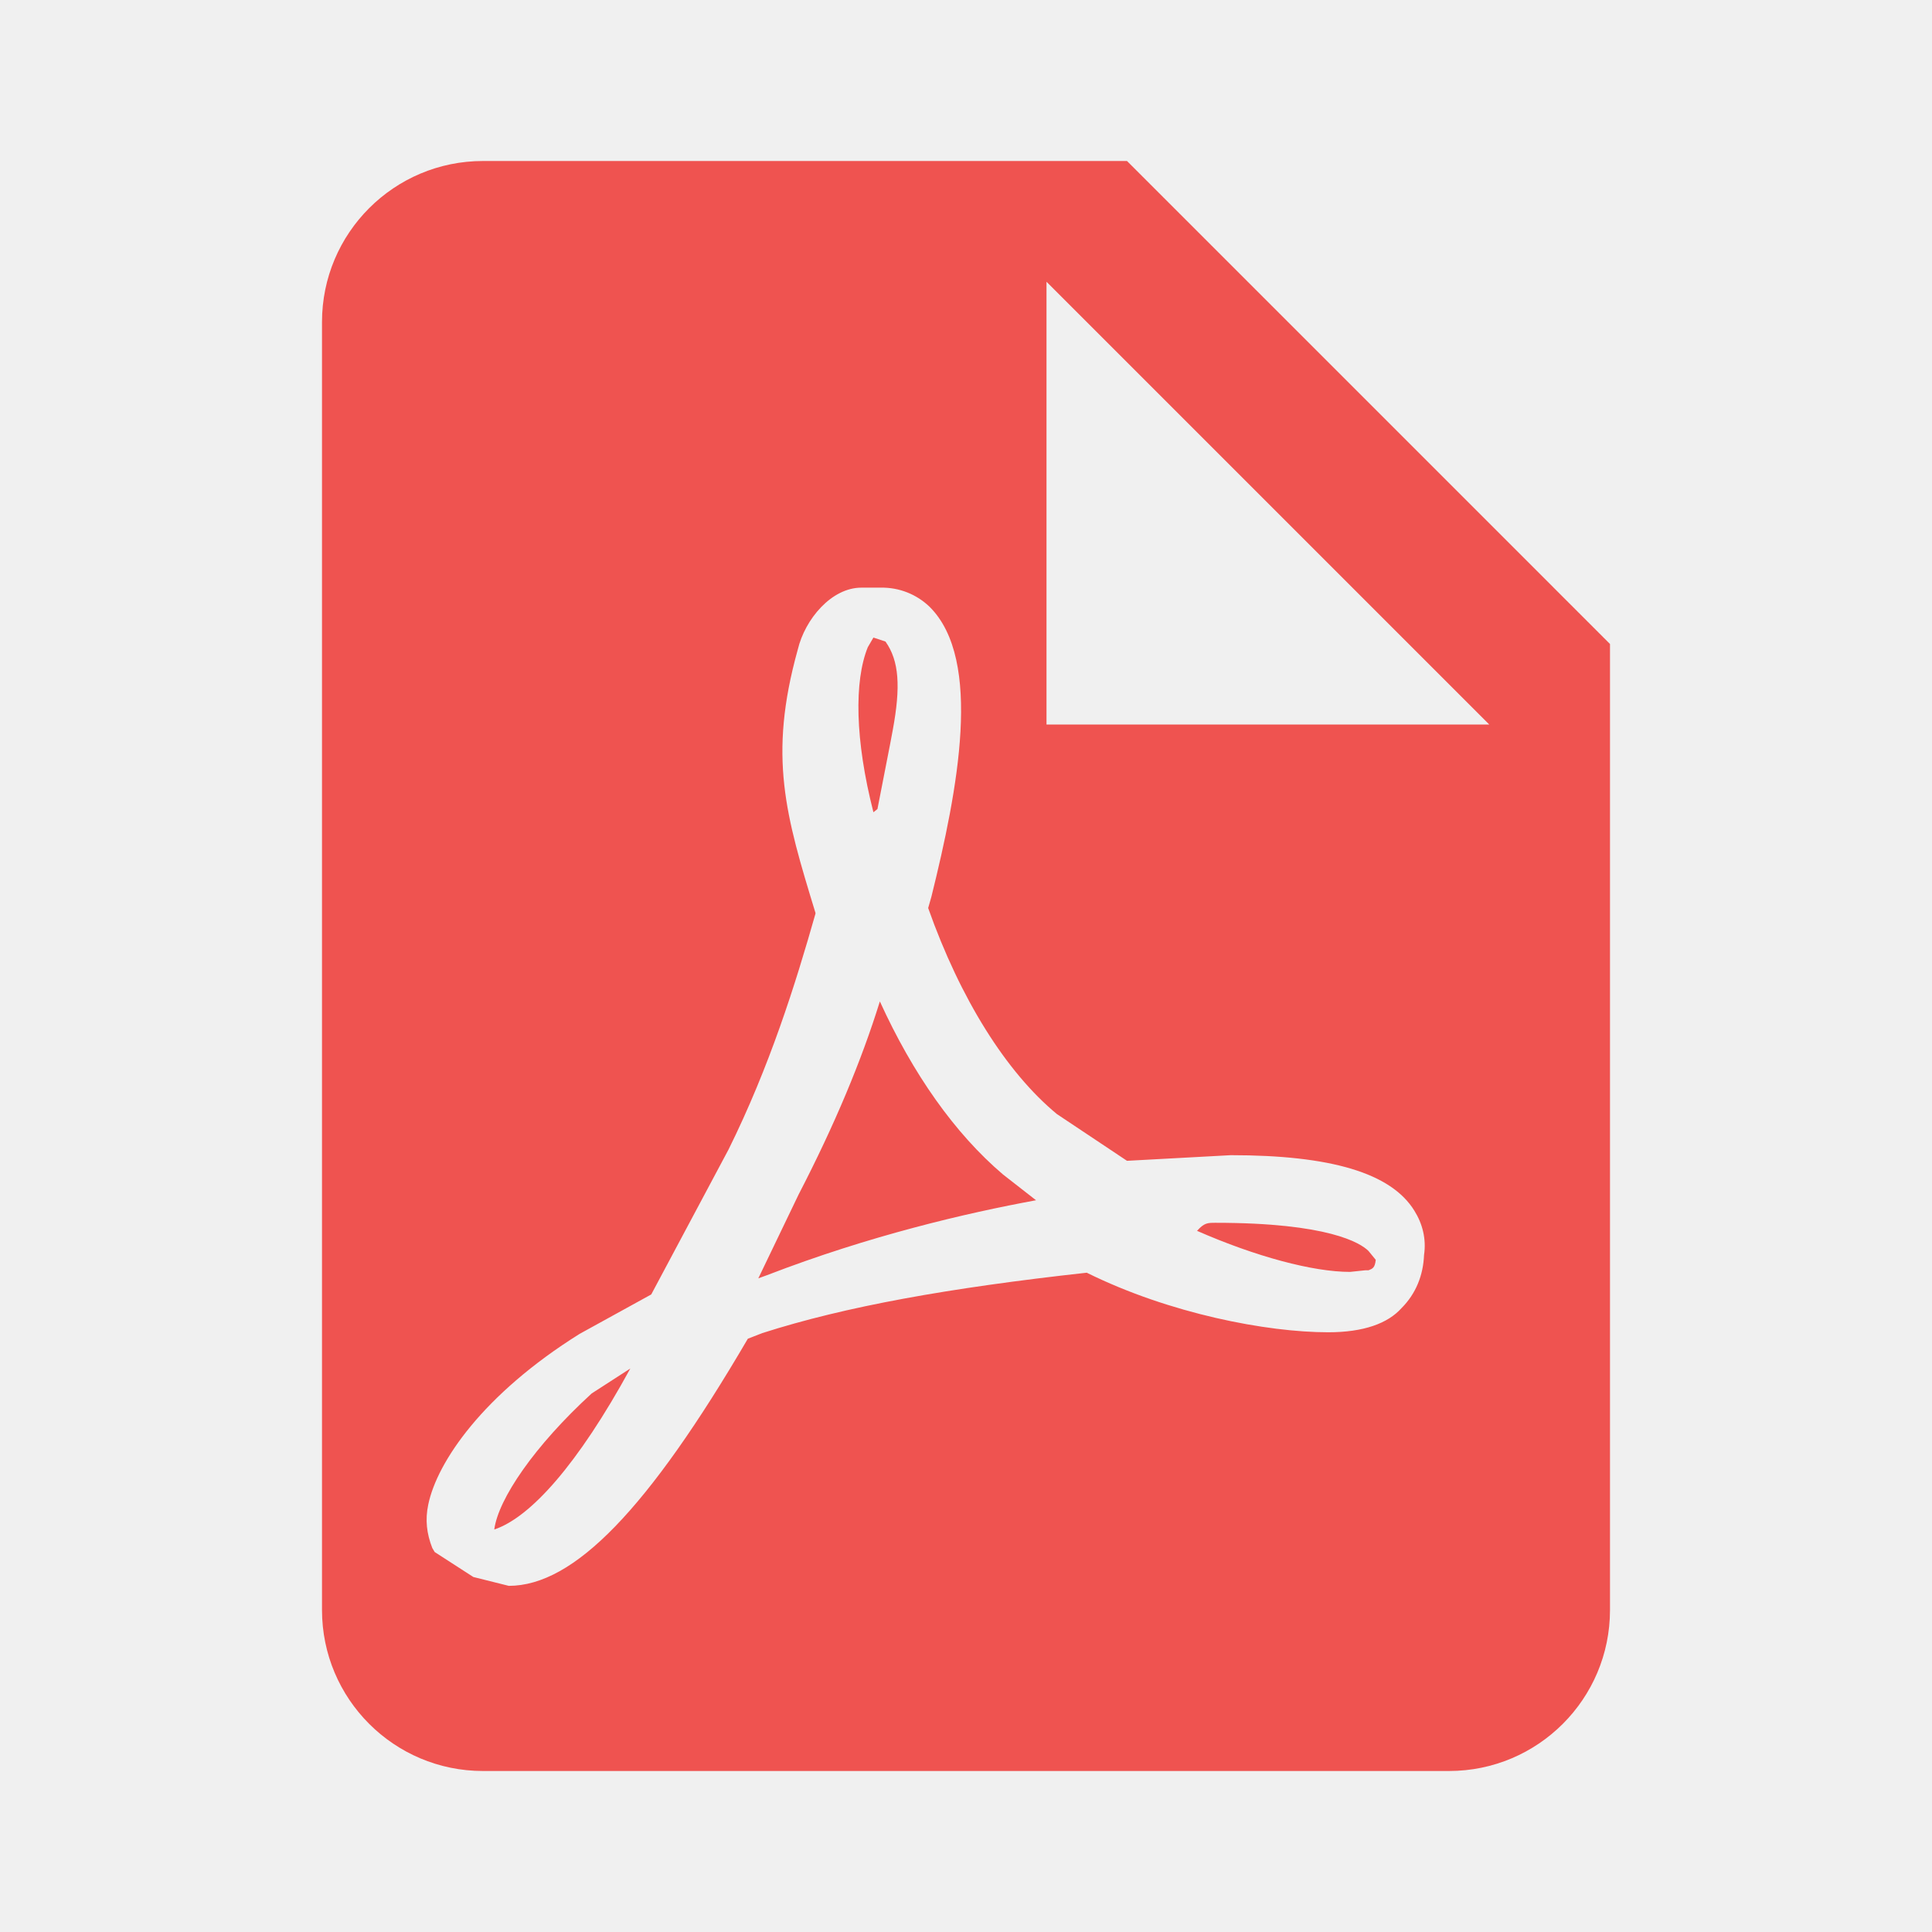
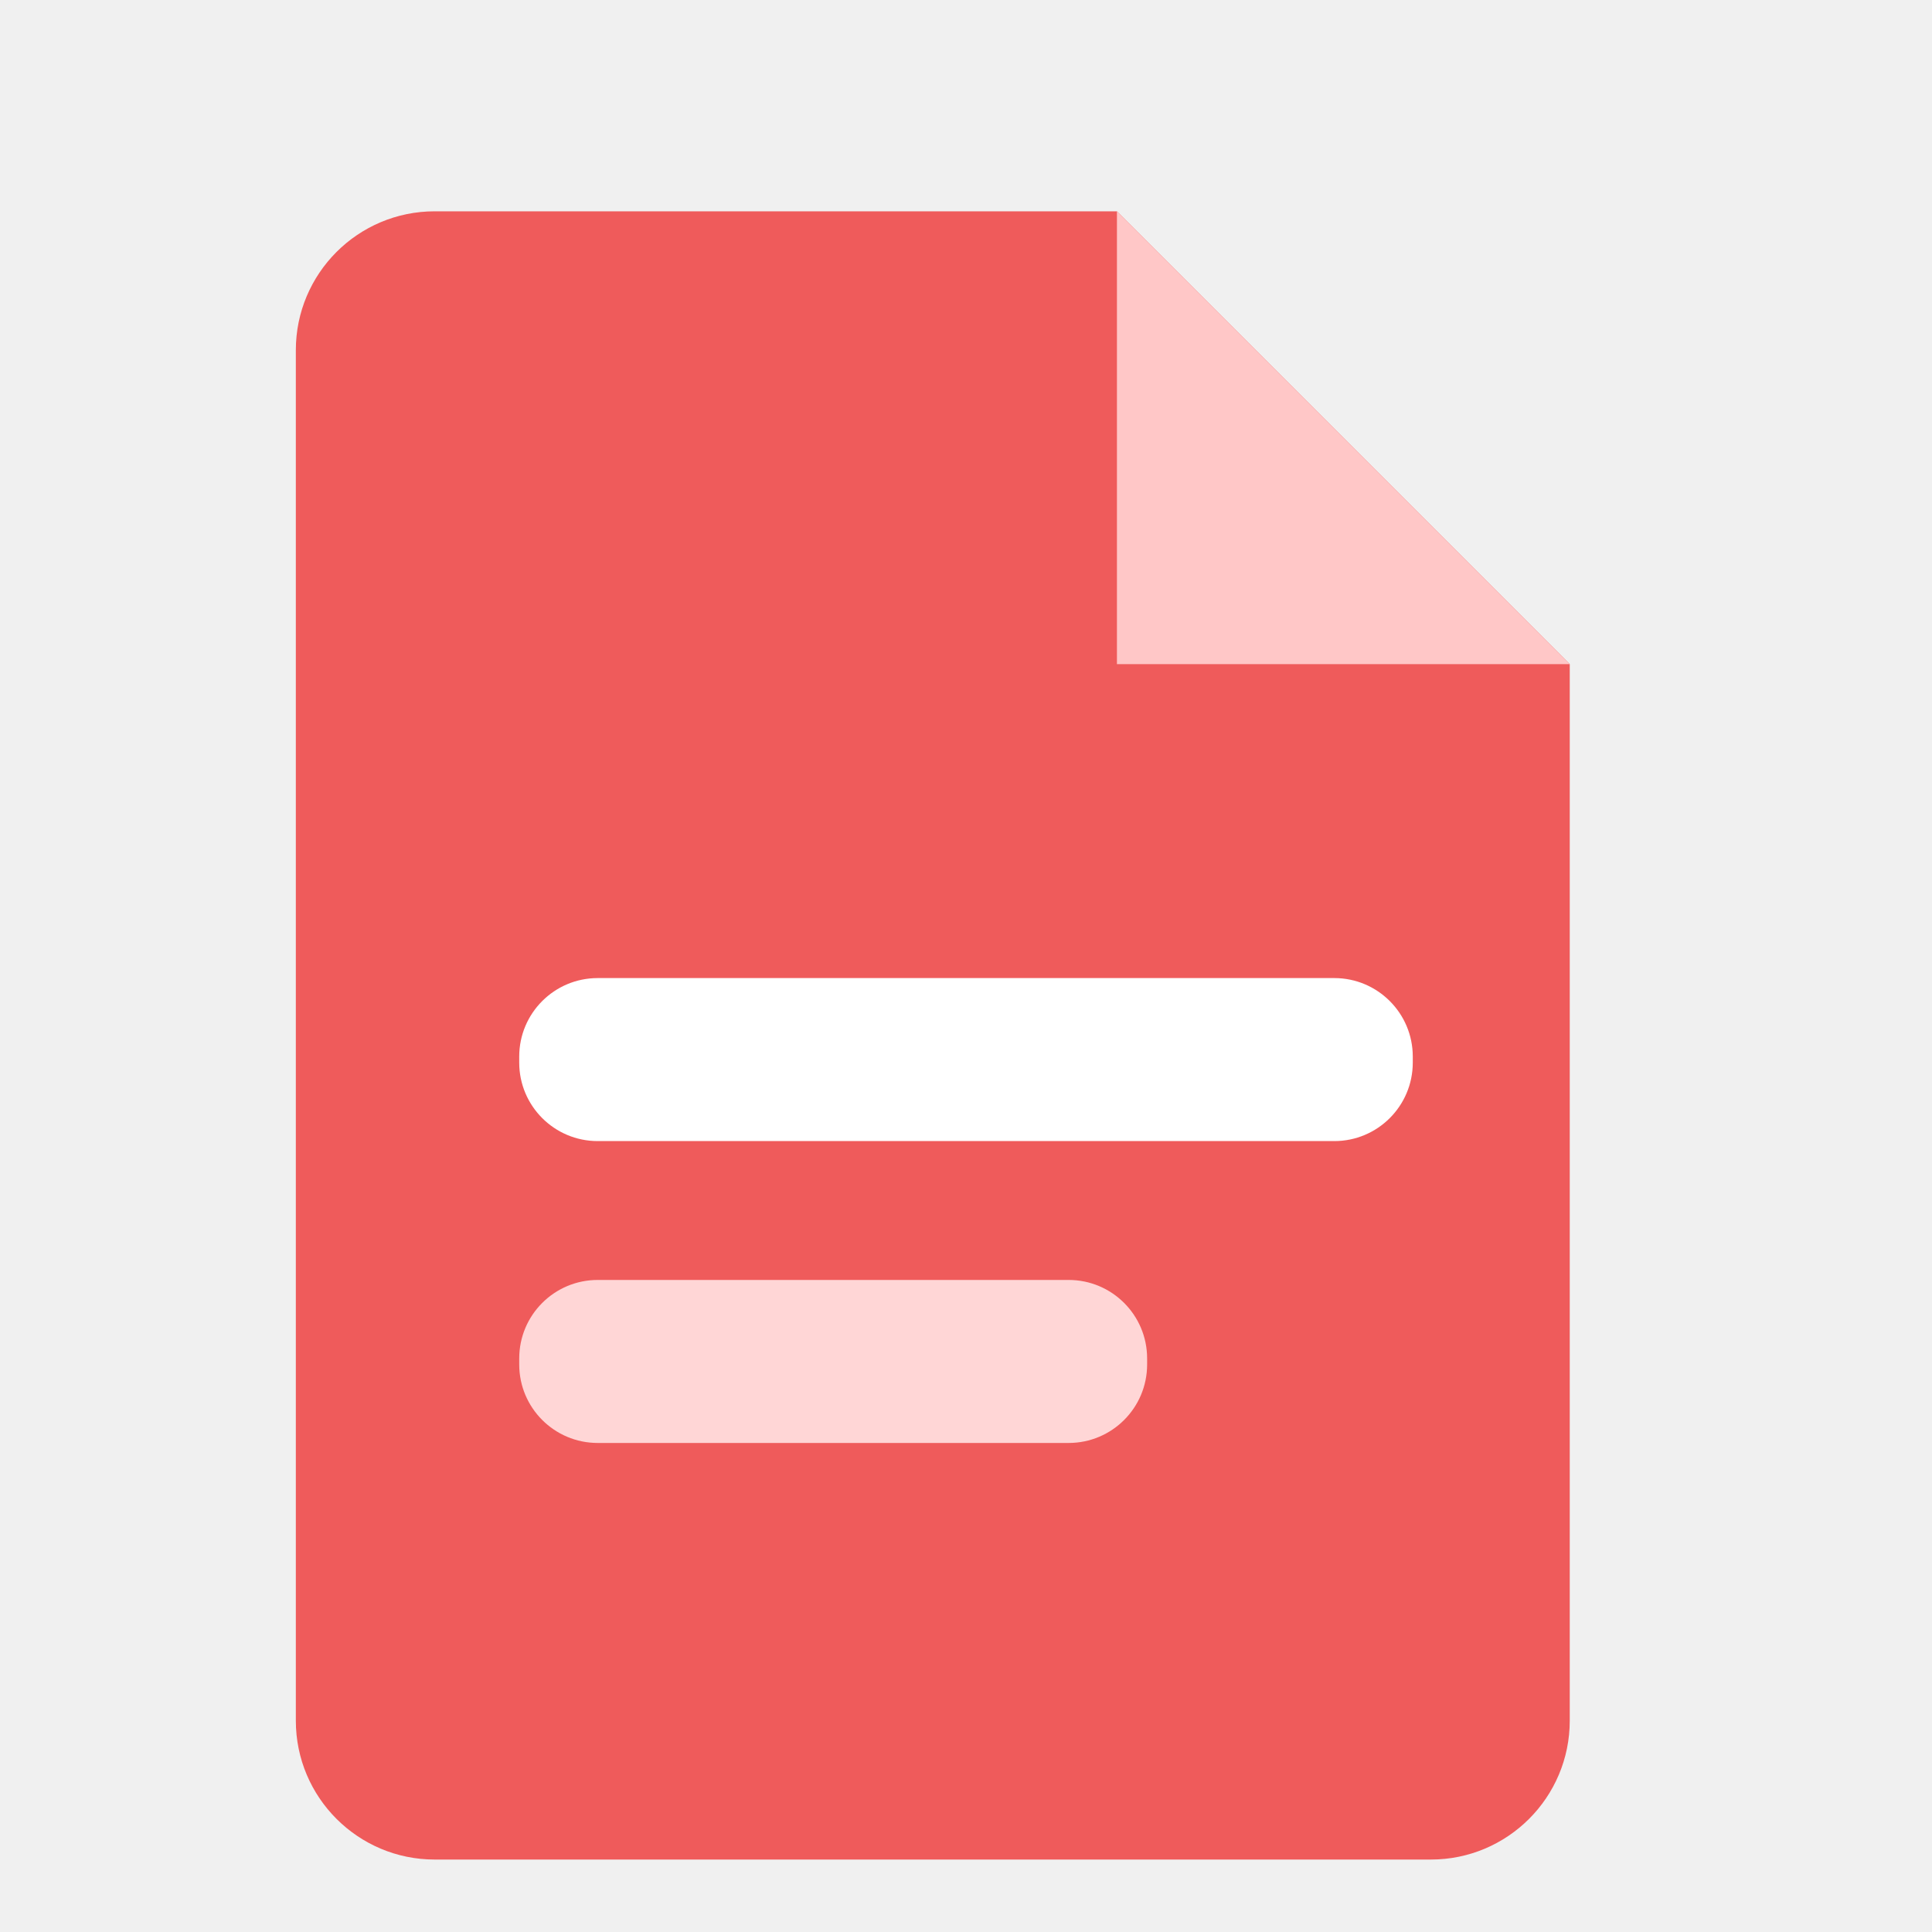
- <svg xmlns="http://www.w3.org/2000/svg" viewBox="0 0 24 24">
-   <path fill="#ef5350" d="M13 9h5.5L13 3.5zM6 2h8l6 6v12a2 2 0 0 1-2 2H6a2 2 0 0 1-2-2V4a2 2 0 0 1 2-2m4.93 10.44c.41.9.93 1.64 1.53 2.15l.41.32c-.87.16-2.07.44-3.34.93l-.11.04.5-1.04c.45-.87.78-1.66 1.01-2.4m6.48 3.81c.18-.18.27-.41.28-.66.03-.2-.02-.39-.12-.55-.29-.47-1.04-.69-2.28-.69l-1.29.07-.87-.58c-.63-.52-1.2-1.43-1.6-2.56l.04-.14c.33-1.33.64-2.94-.02-3.6a.85.85 0 0 0-.61-.24h-.24c-.37 0-.7.39-.79.77-.37 1.33-.15 2.06.22 3.27v.01c-.25.88-.57 1.9-1.08 2.93l-.96 1.8-.89.49c-1.2.75-1.77 1.59-1.88 2.12-.04.19-.02.36.05.54l.03.05.48.31.44.11c.81 0 1.73-.95 2.97-3.07l.18-.07c1.03-.33 2.31-.56 4.03-.75 1.03.51 2.24.74 3 .74.44 0 .74-.11.91-.3m-.41-.71.09.11c-.01.1-.04.11-.09.13h-.04l-.19.02c-.46 0-1.17-.19-1.9-.51.09-.1.13-.1.23-.1 1.4 0 1.8.25 1.9.35M7.83 17c-.65 1.19-1.24 1.85-1.69 2 .05-.38.5-1.04 1.21-1.69zm3.02-6.91c-.23-.9-.24-1.63-.07-2.05l.07-.12.15.05c.17.24.19.56.09 1.1l-.03.16-.16.82z" />
+ <svg xmlns="http://www.w3.org/2000/svg" viewBox="0 0 16 16" fill="none">
+   <path fill="#ef5b5b" d="M3.6 1.75h5.65L13 5.5v8.75a1.15 1.15 0 0 1-1.15 1.15H3.6a1.15 1.15 0 0 1-1.15-1.15V2.9A1.15 1.15 0 0 1 3.6 1.75Z" />
+   <path fill="#ffc7c7" d="M9.25 1.75V5.5H13L9.25 1.75Z" />
+   <rect x="4.3" y="8.1" width="7.4" height="1.35" rx=".65" fill="#fff" />
+   <rect x="4.3" y="10.6" width="5.2" height="1.35" rx=".65" fill="#ffd6d6" />
</svg>
